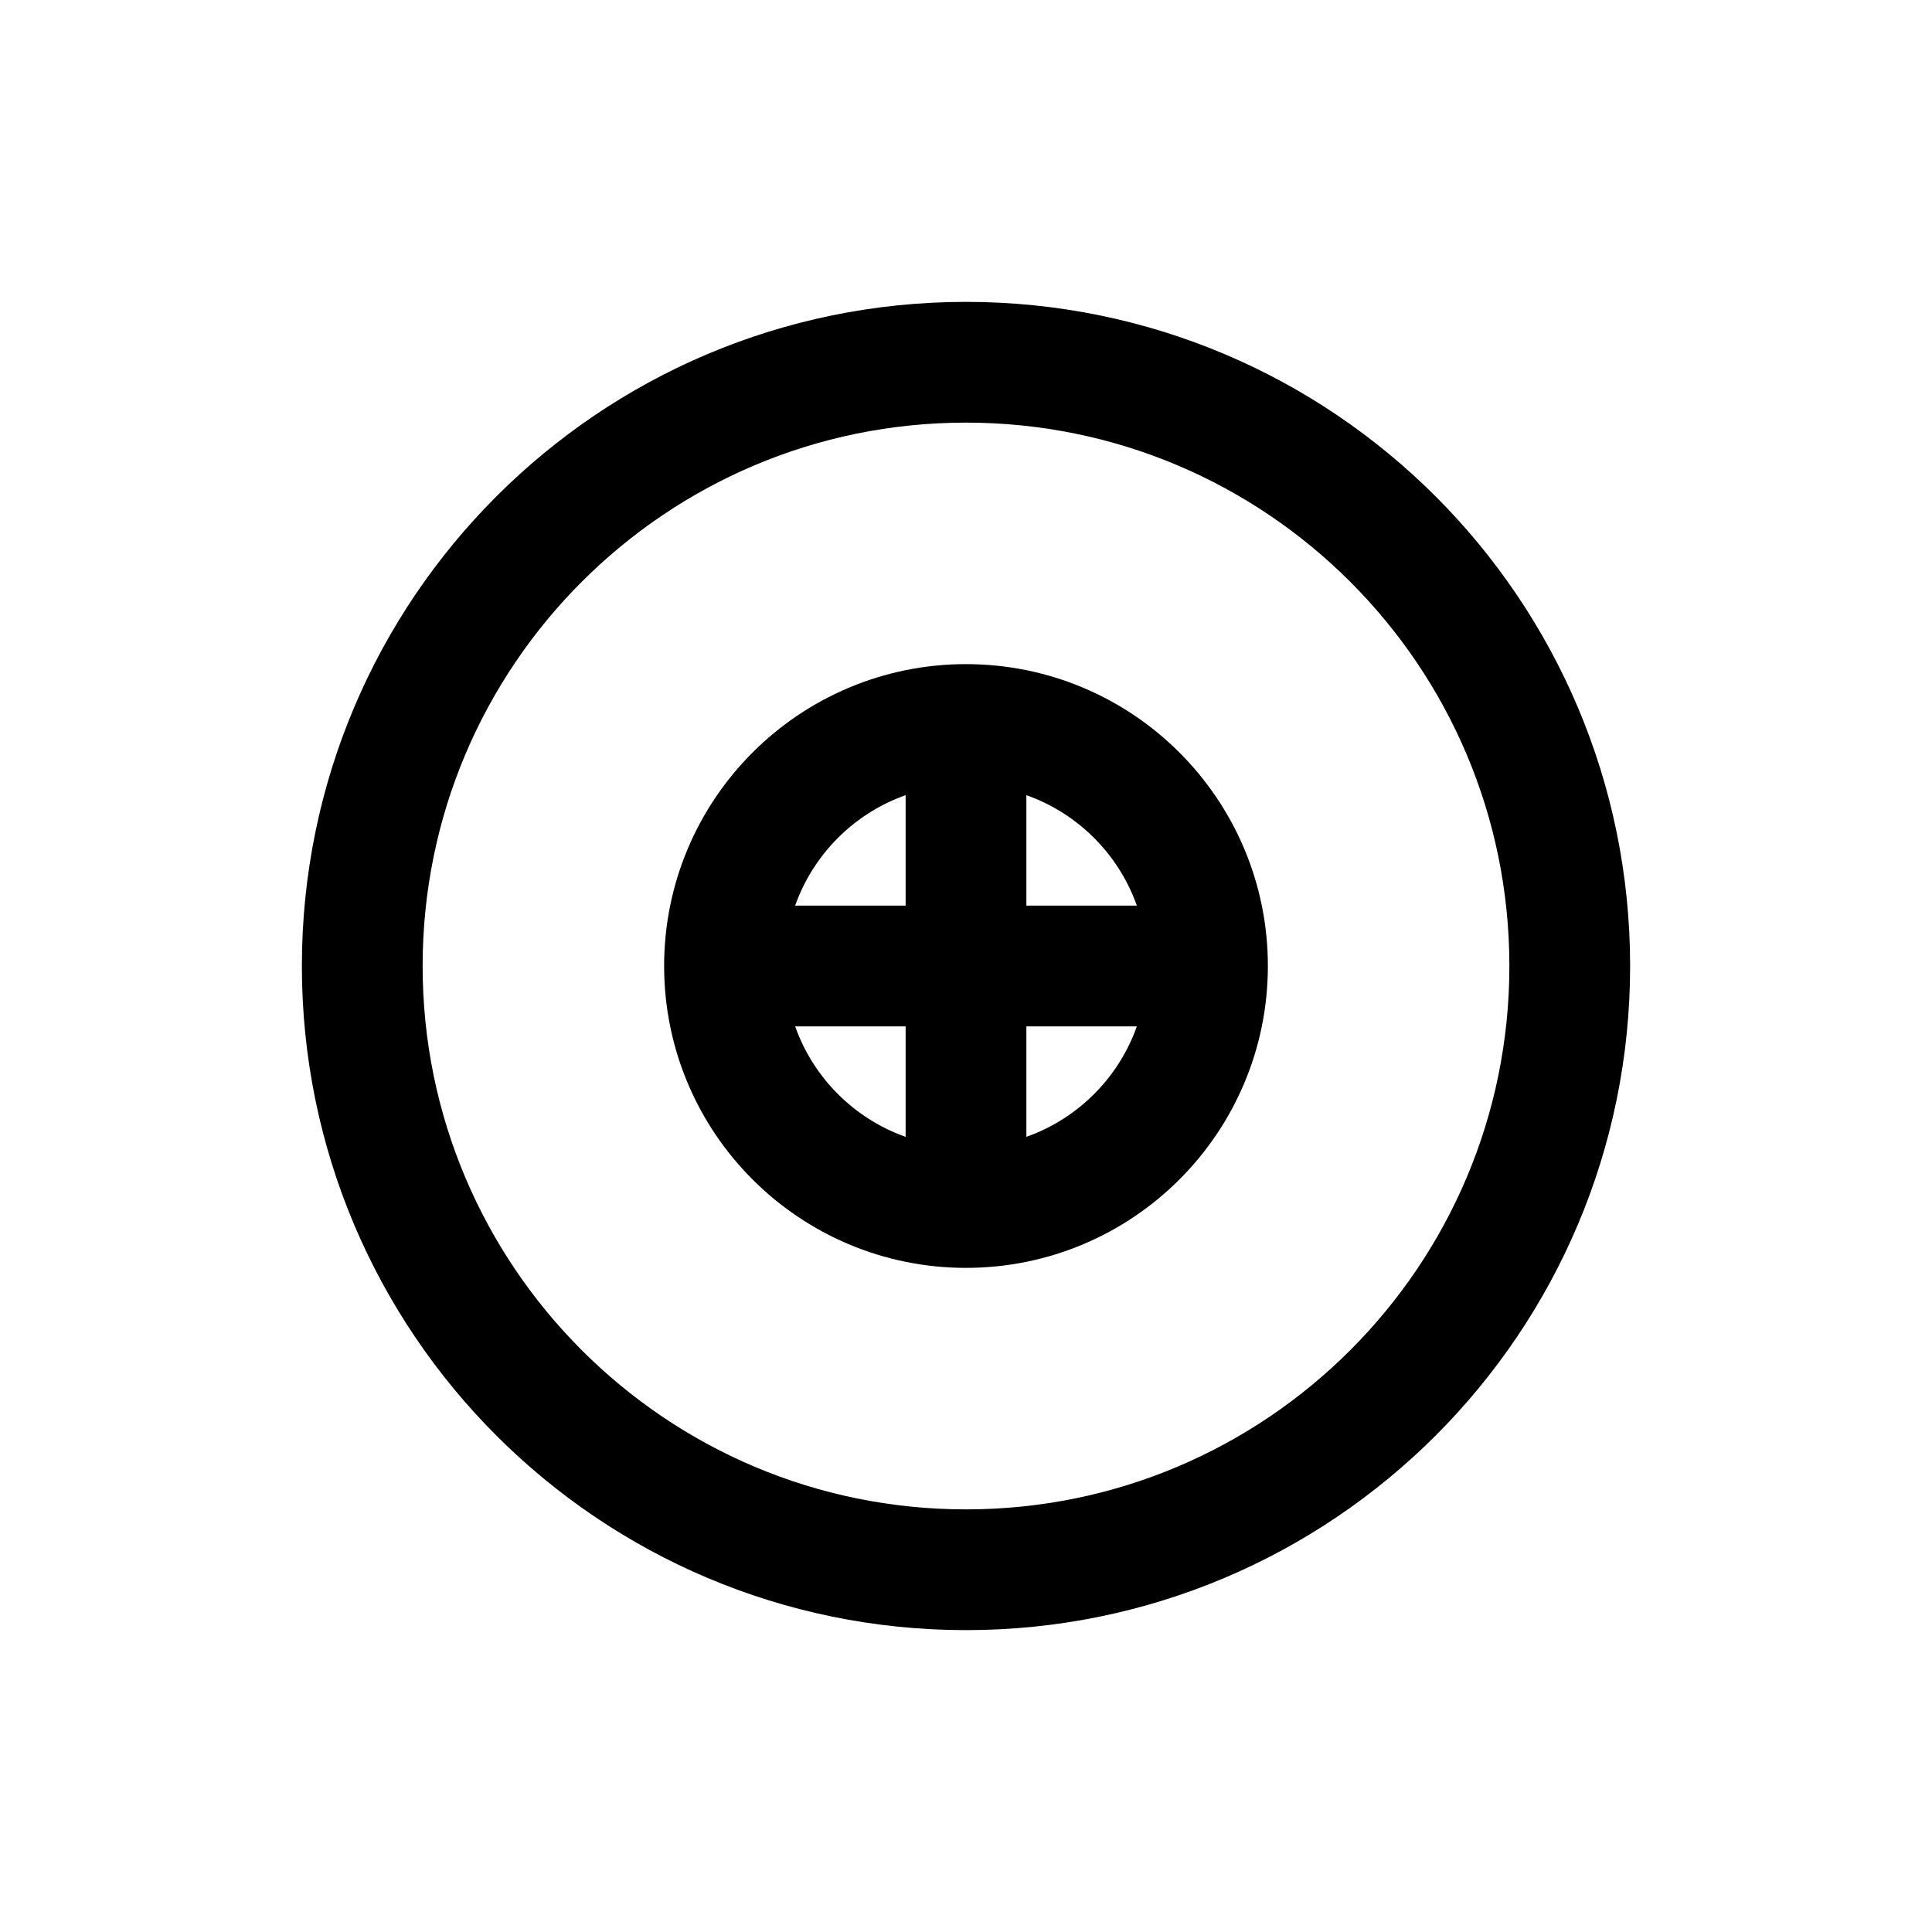
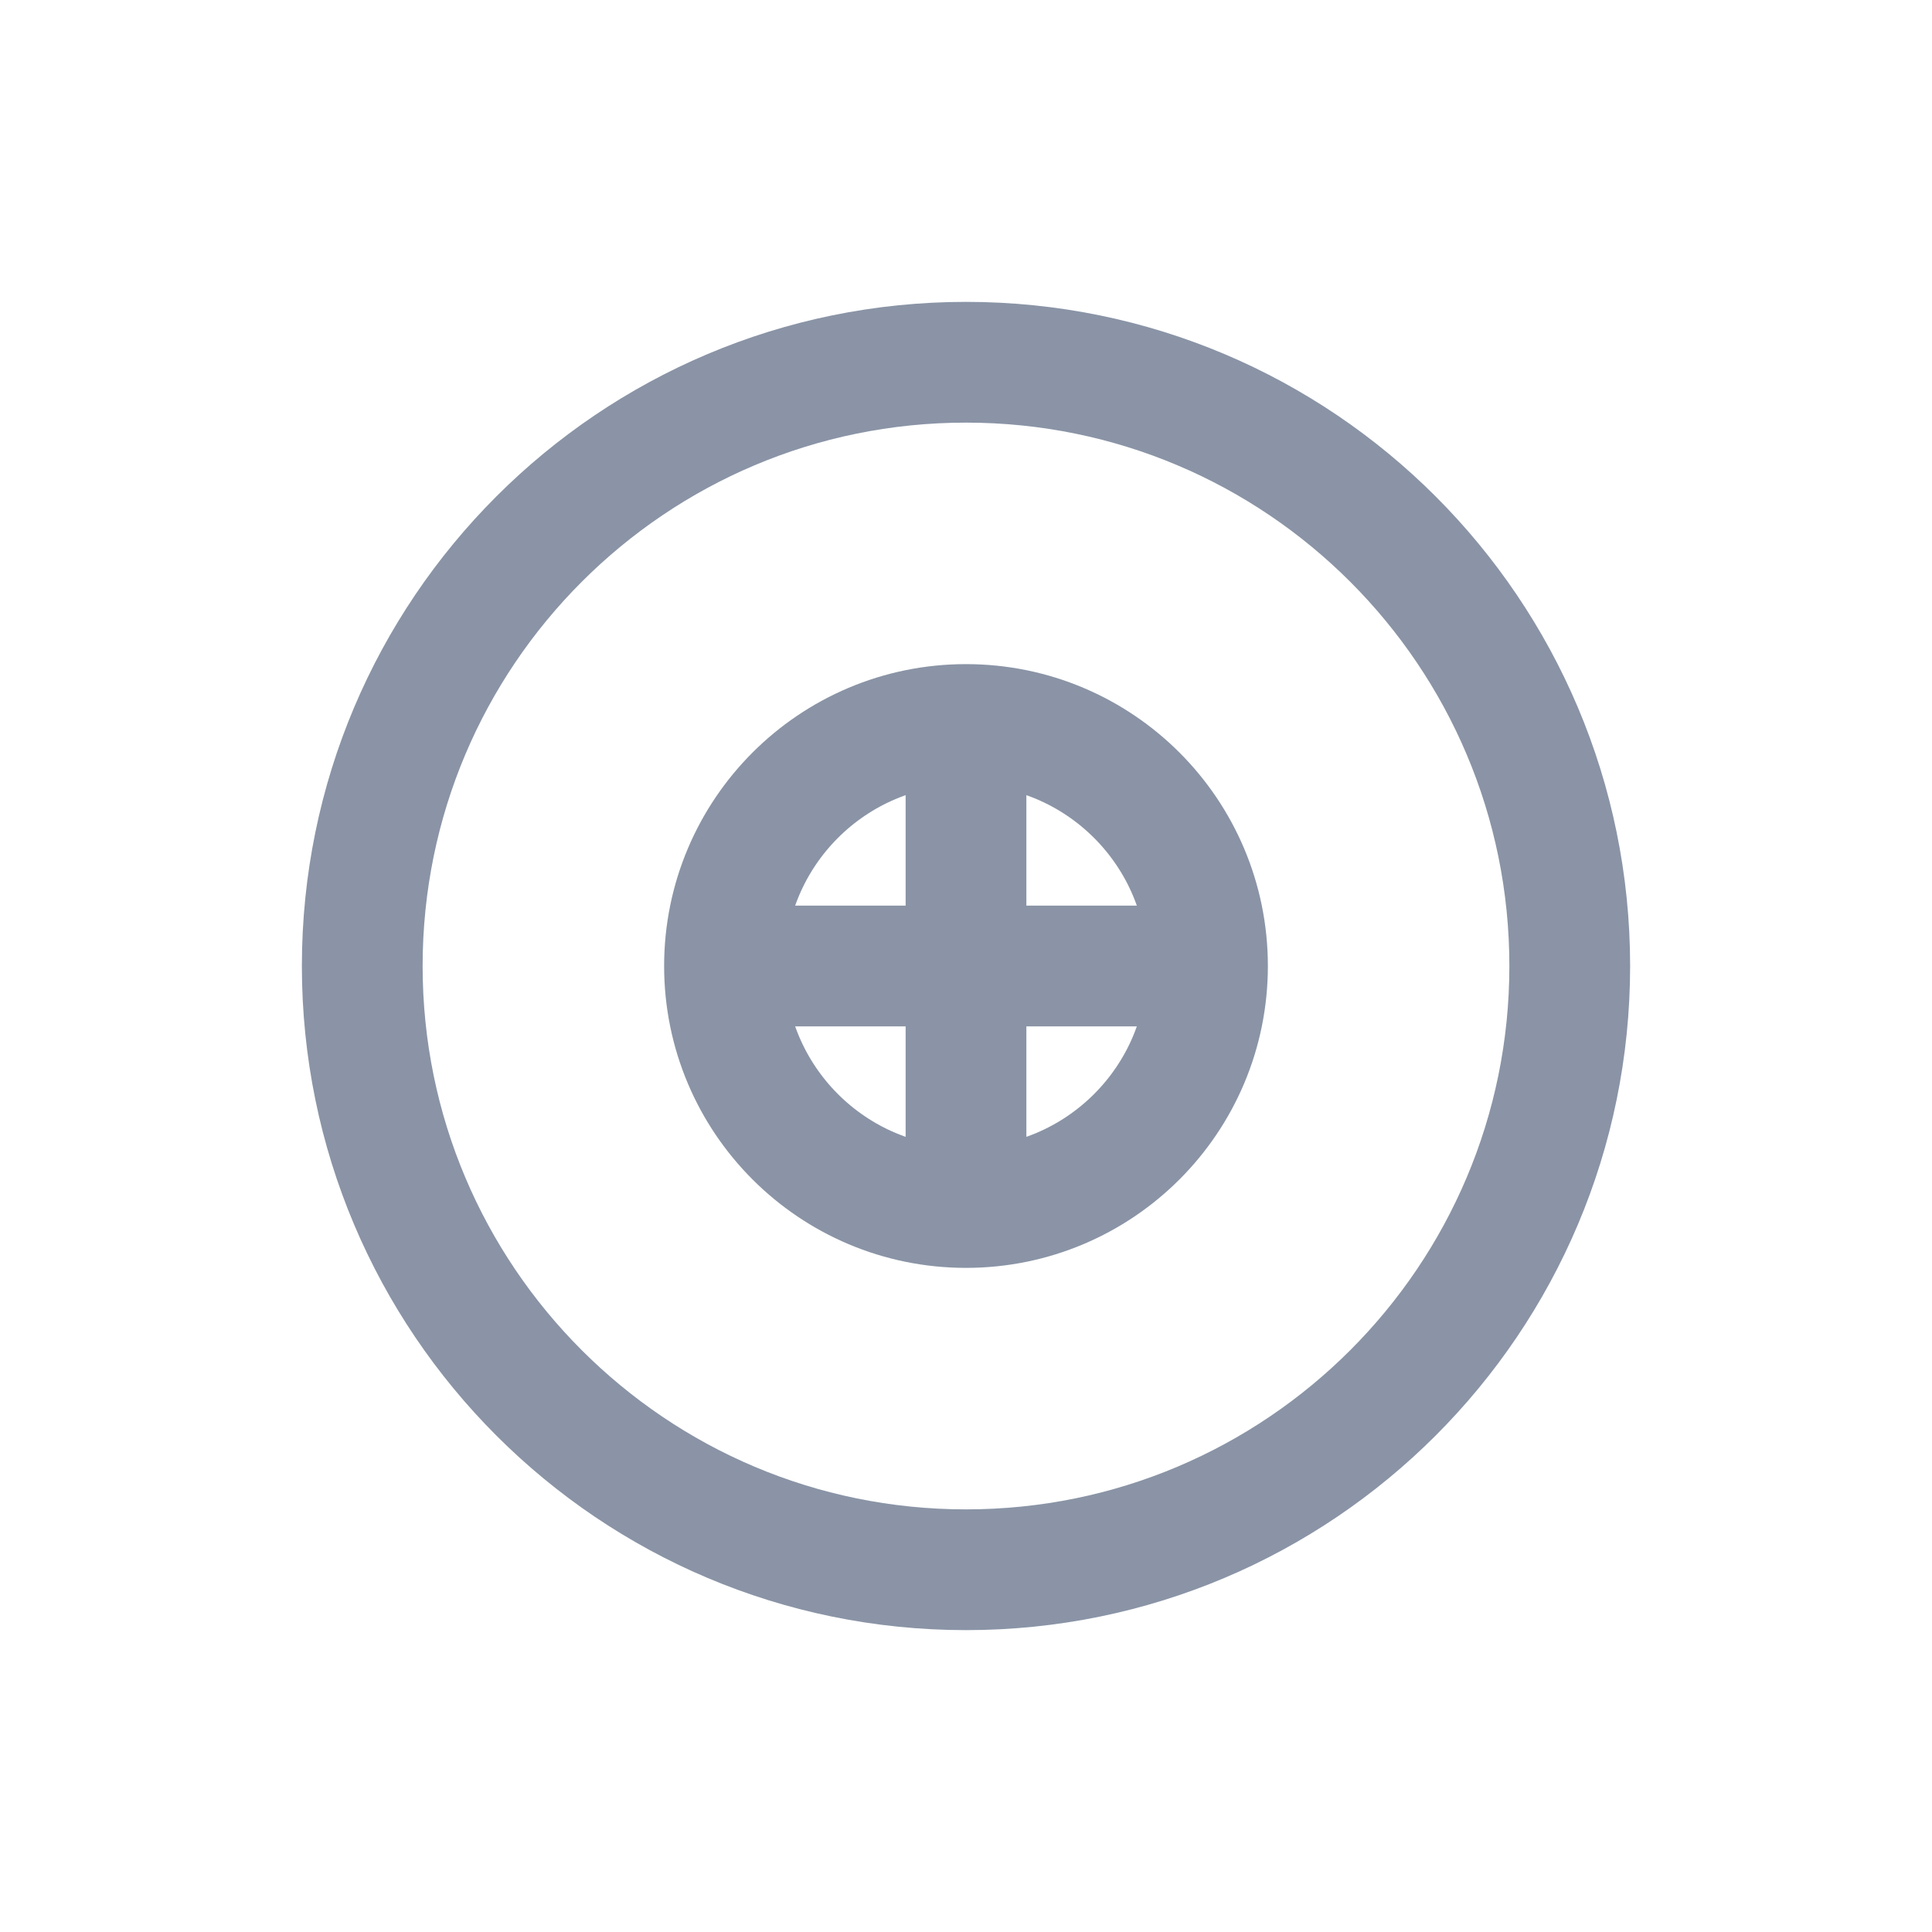
- <svg xmlns="http://www.w3.org/2000/svg" viewBox="0 0 24 24" fill="none" stroke="currentColor" stroke-width="1.5" stroke-linejoin="round">
+ <svg xmlns="http://www.w3.org/2000/svg" viewBox="0 0 24 24" fill="none" stroke="#8a94a6" stroke-width="1.5" stroke-linejoin="round">
  <circle cx="12" cy="12" r="7.5" />
  <circle cx="12" cy="12" r="3.0" />
  <path d="M12 9v6M9 12h6" />
</svg>
